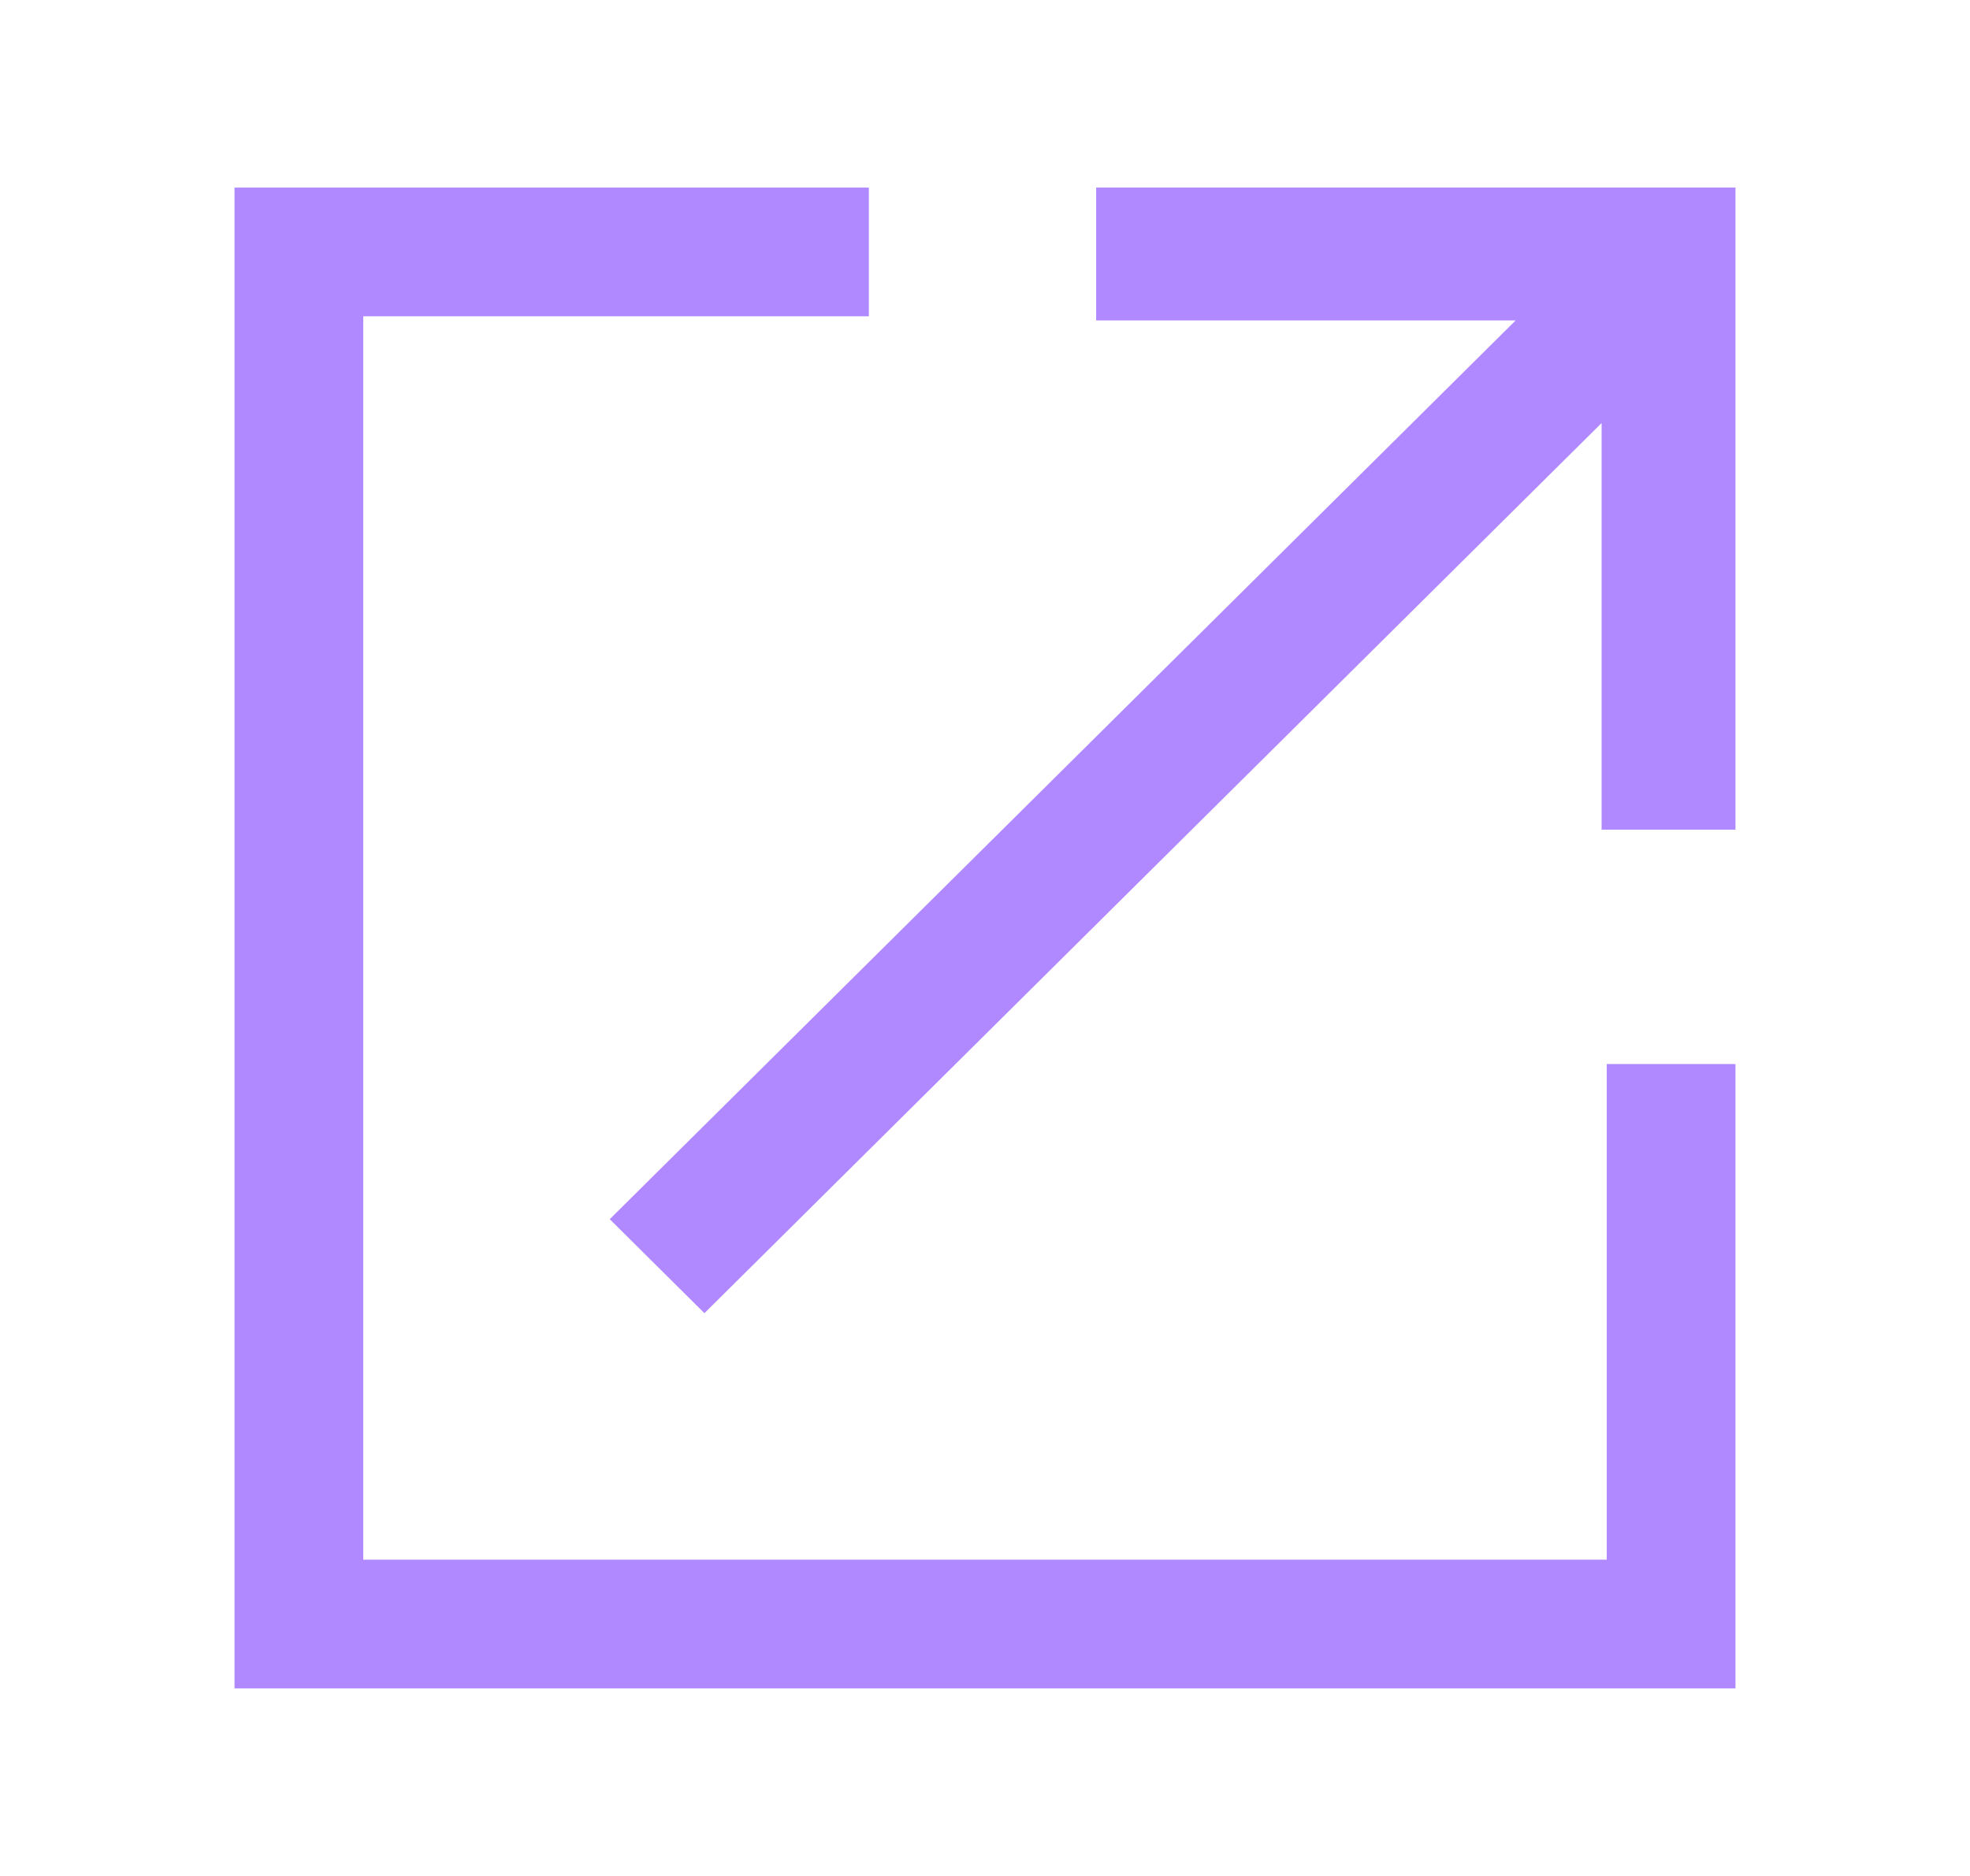
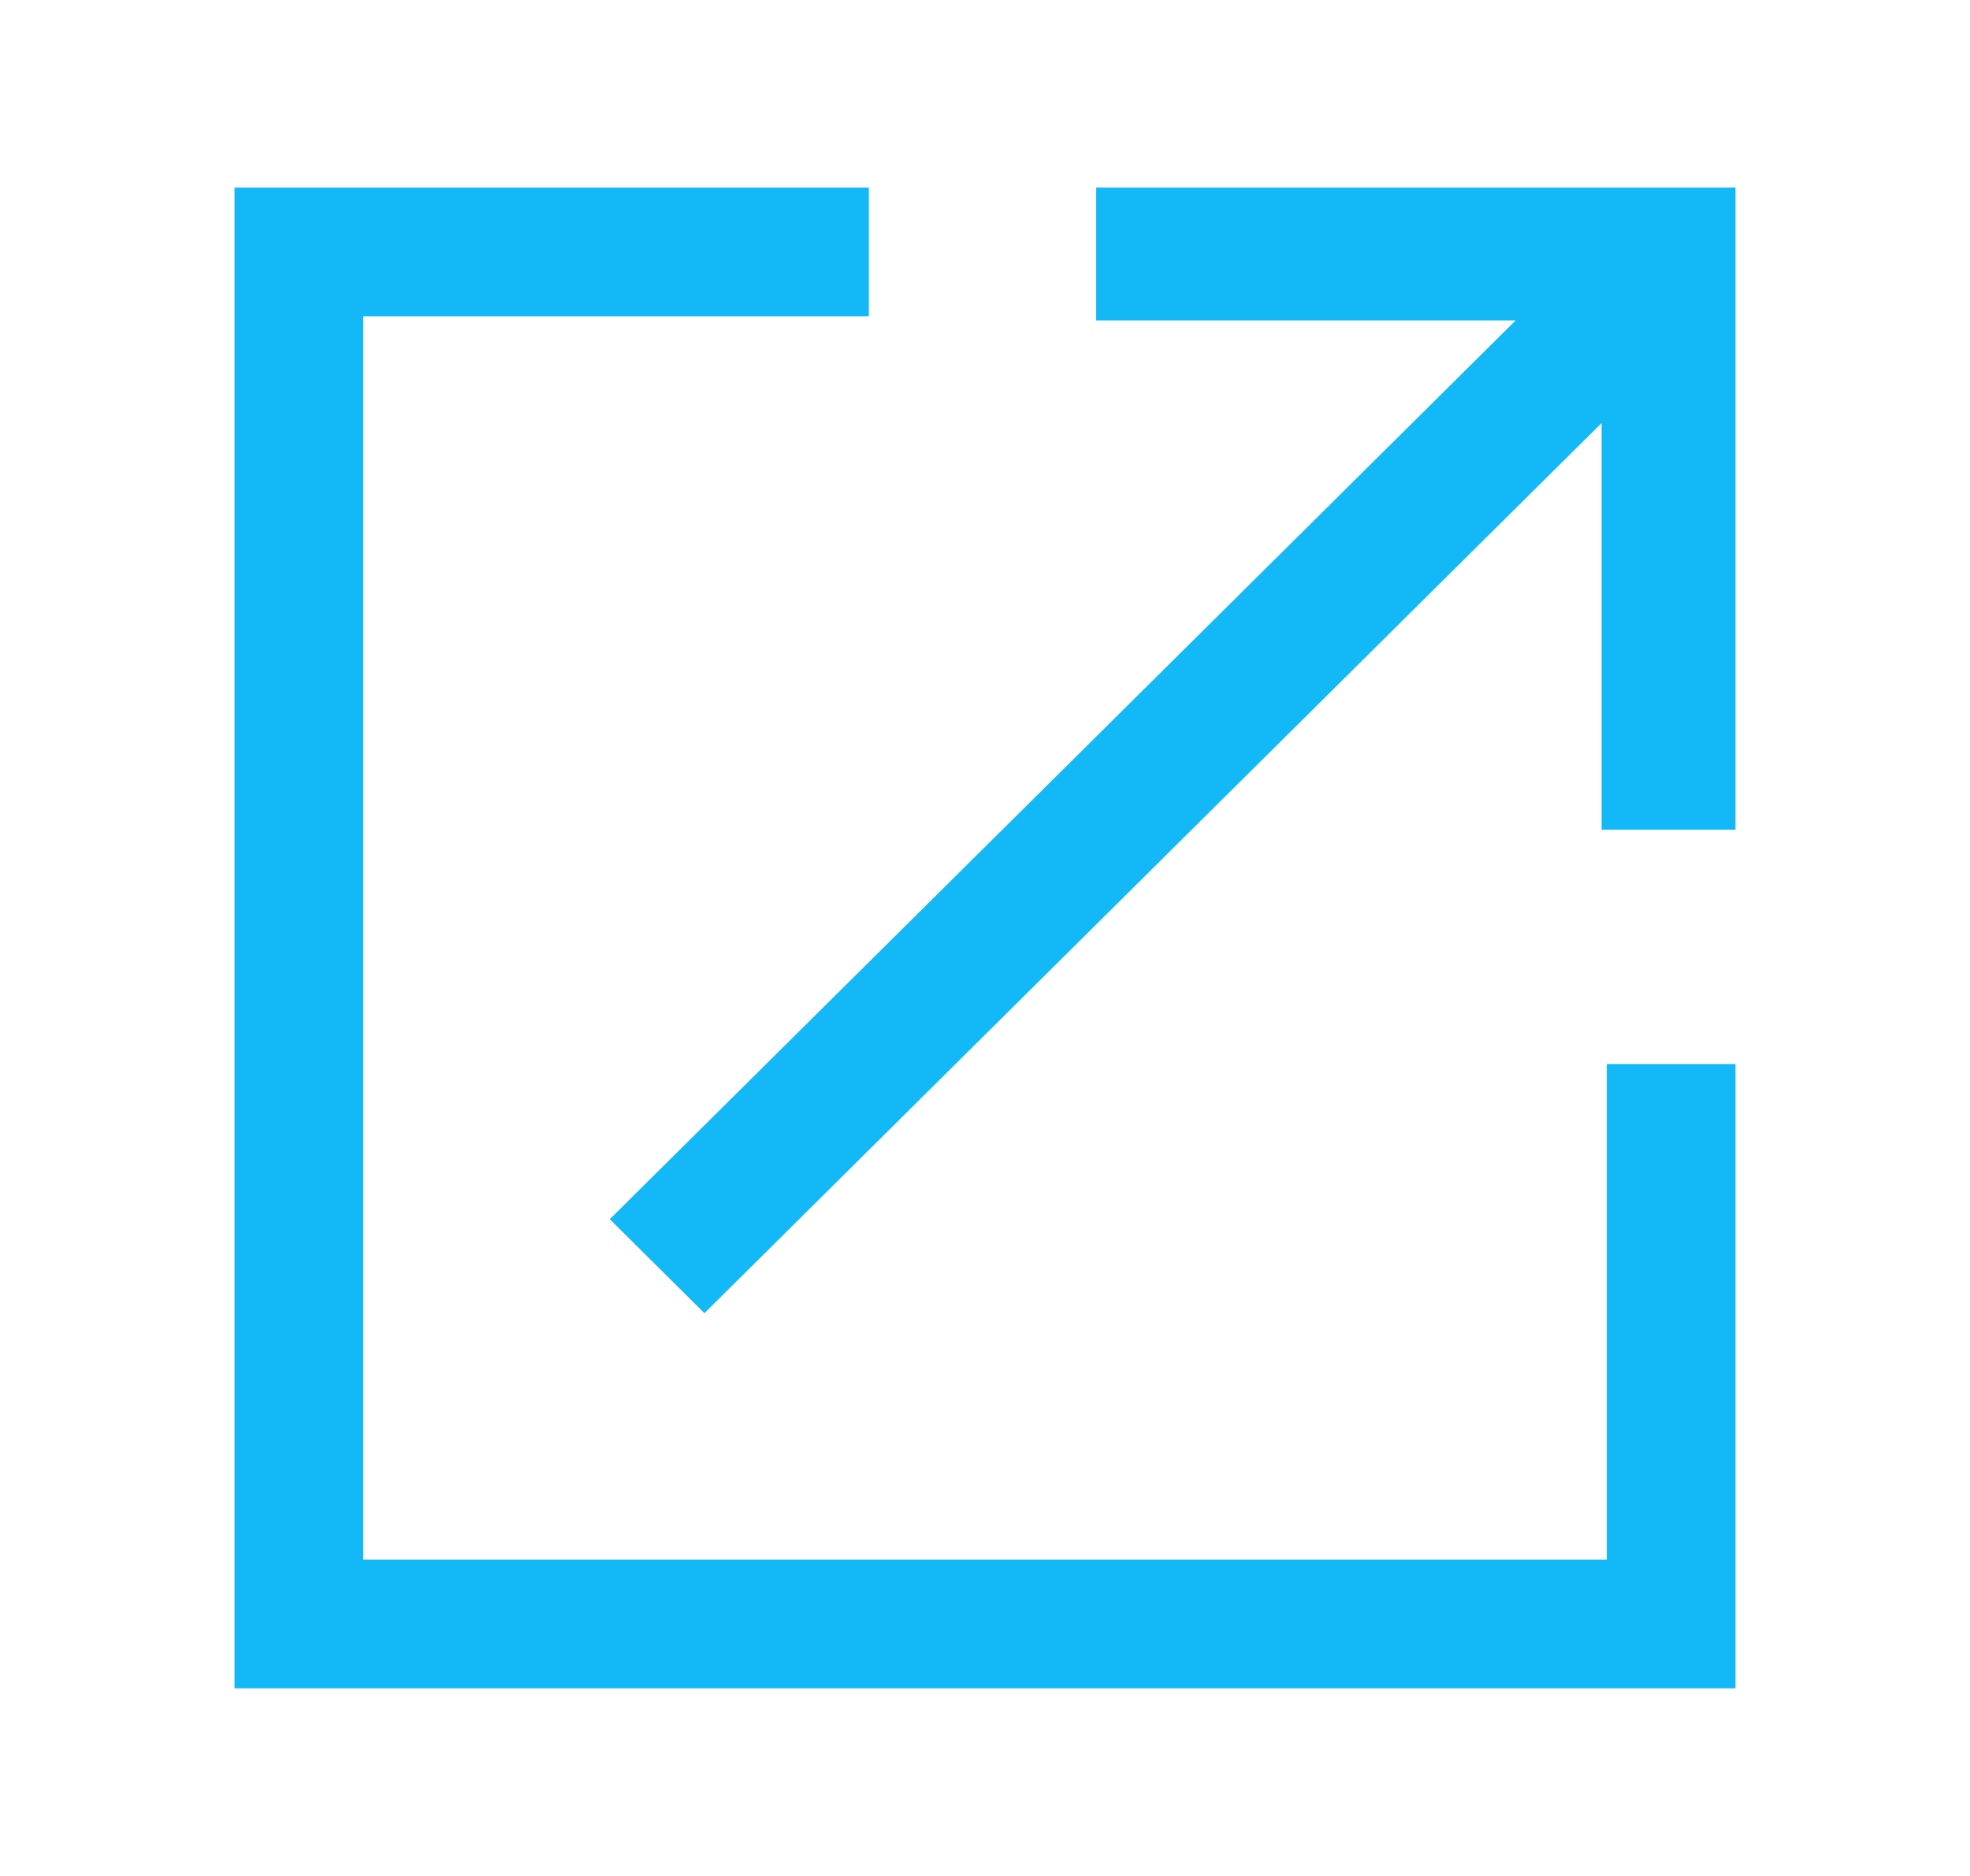
<svg xmlns="http://www.w3.org/2000/svg" width="21" height="20" viewBox="0 0 21 20" fill="none">
-   <path d="M11.685 2V3.416H16.157L6.5 12.998L7.509 14L17.073 4.51V8.845H18.5V2H11.685Z" fill="#B088FF" />
-   <path d="M17.128 11.344V16.628H3.872V3.372H9.262V2H2.5V18H18.5V11.344H17.128Z" fill="#B088FF" />
+   <path d="M11.685 2V3.416H16.157L6.5 12.998L7.509 14L17.073 4.51V8.845H18.5V2H11.685Z" fill="#13b9f6" />
+   <path d="M17.128 11.344V16.628H3.872V3.372H9.262V2H2.5V18H18.5V11.344H17.128Z" fill="#13b9f6" />
</svg>
